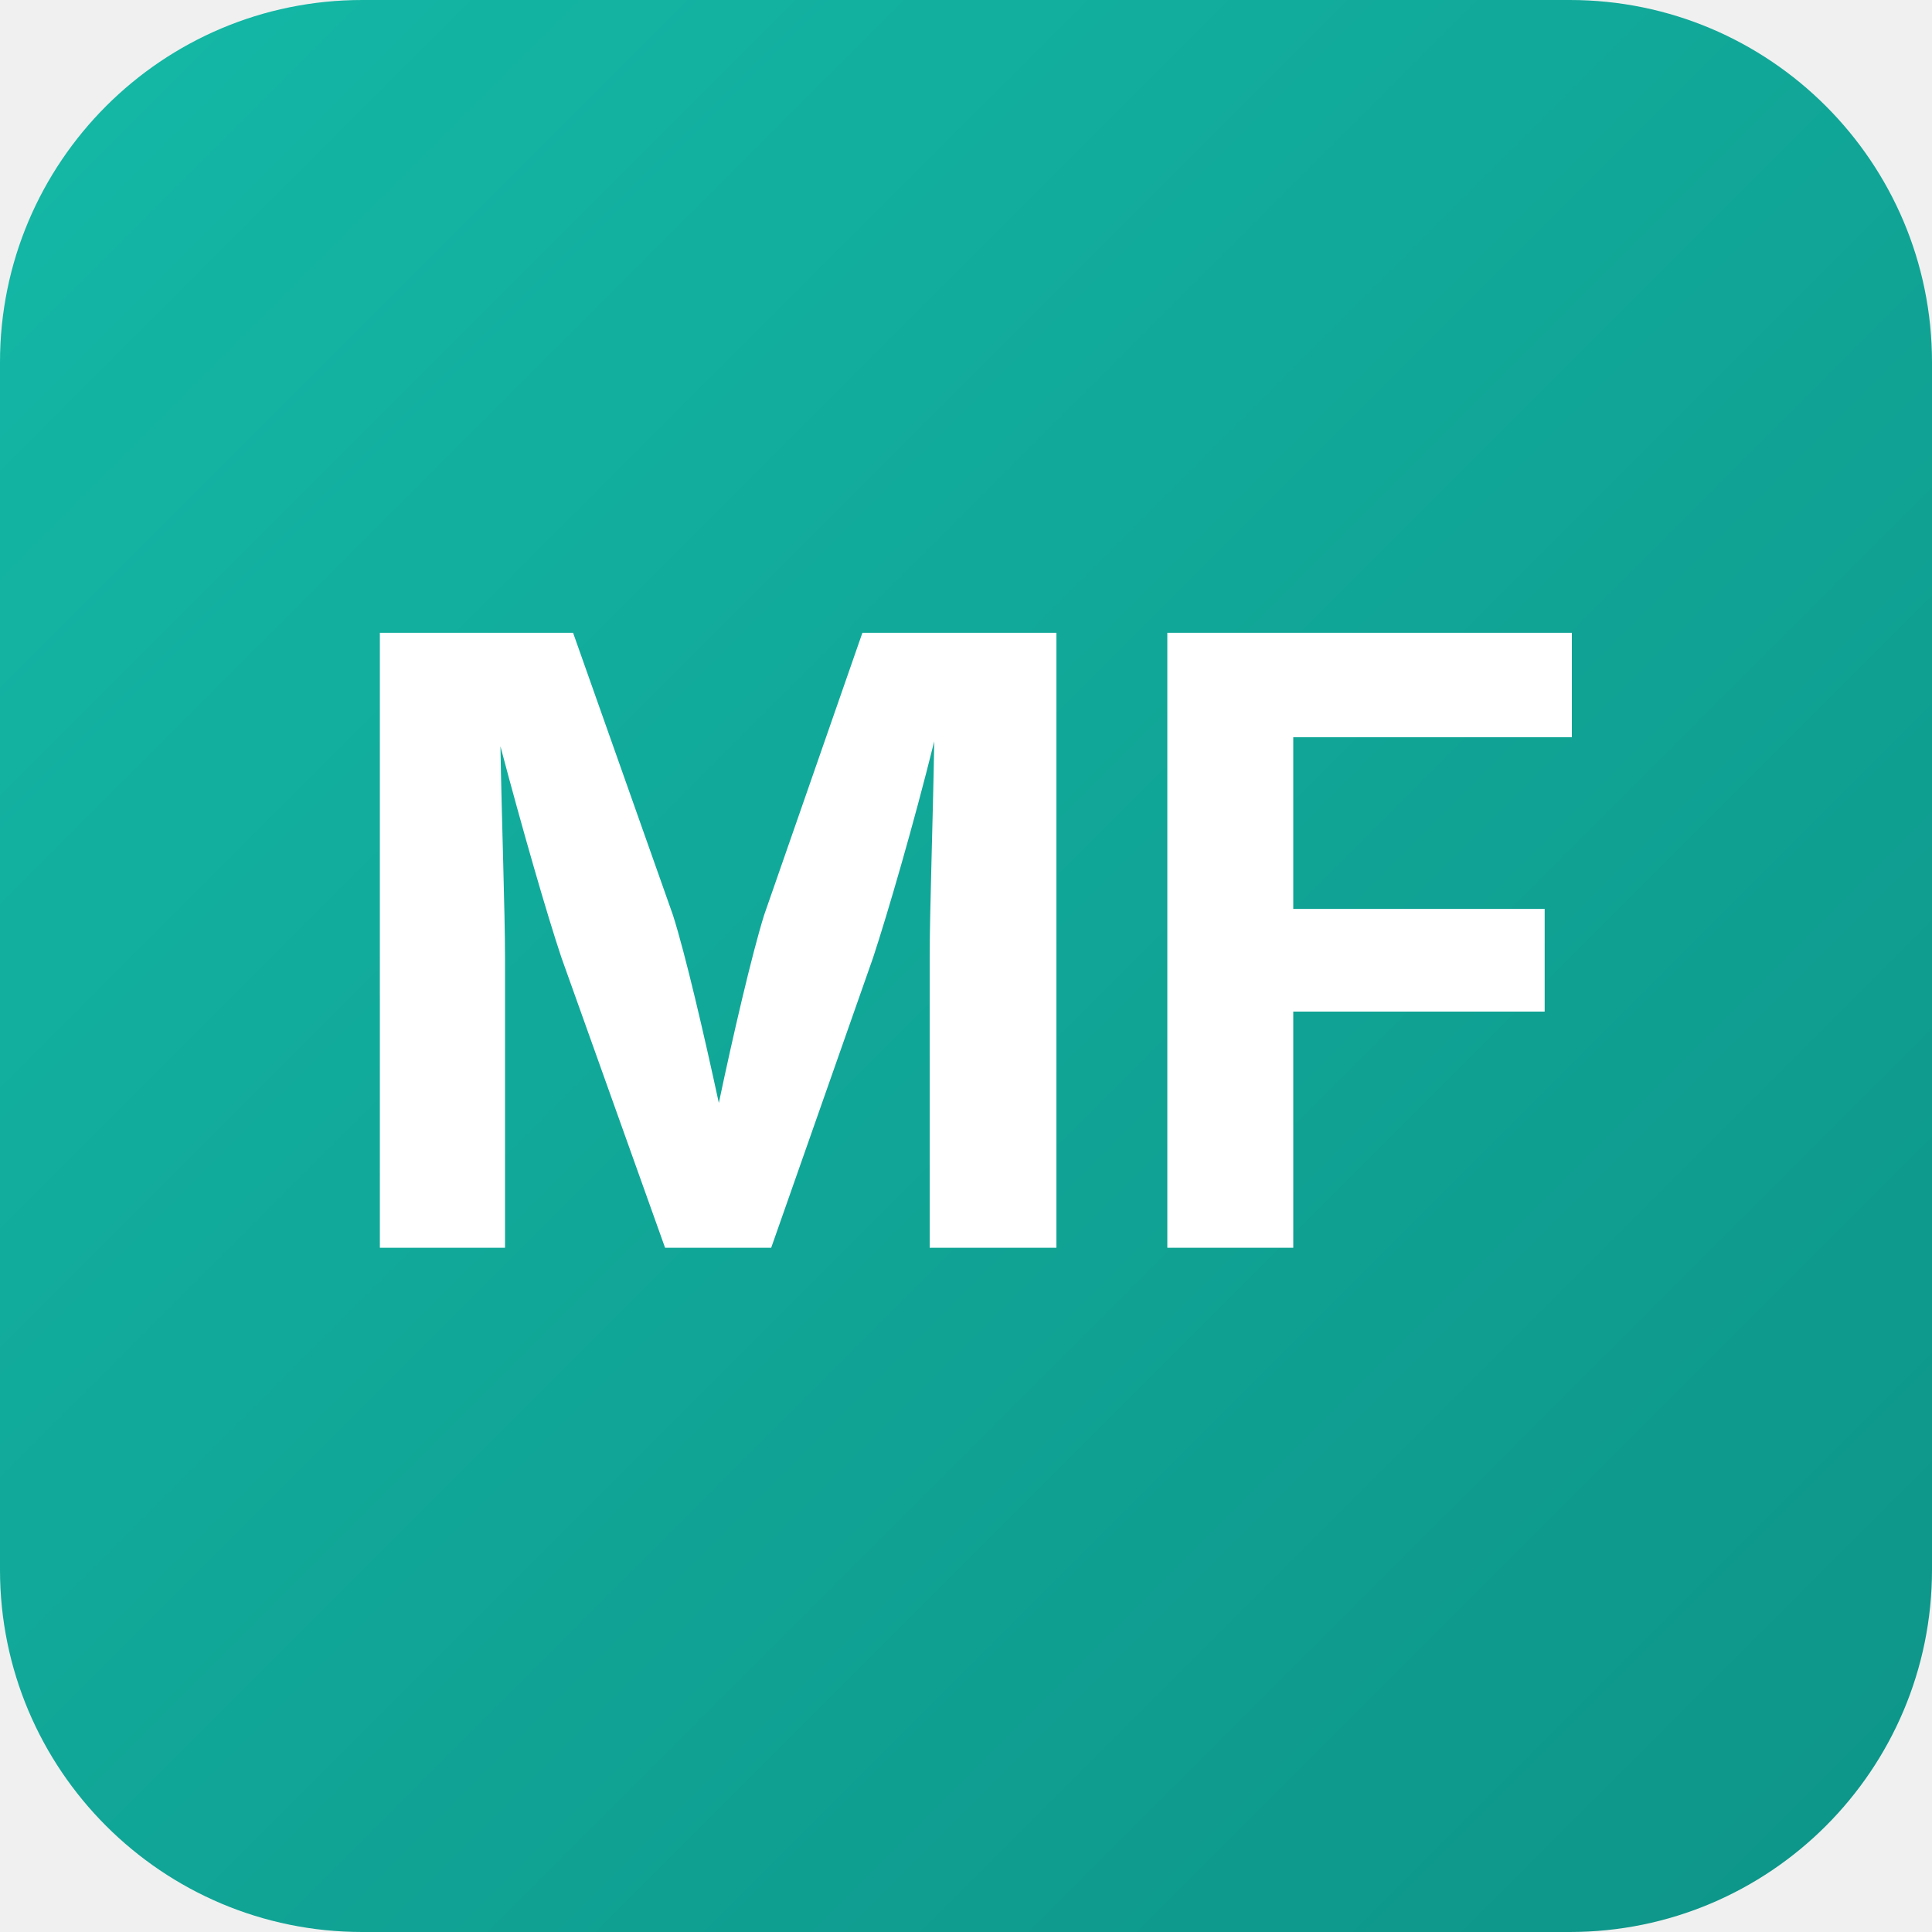
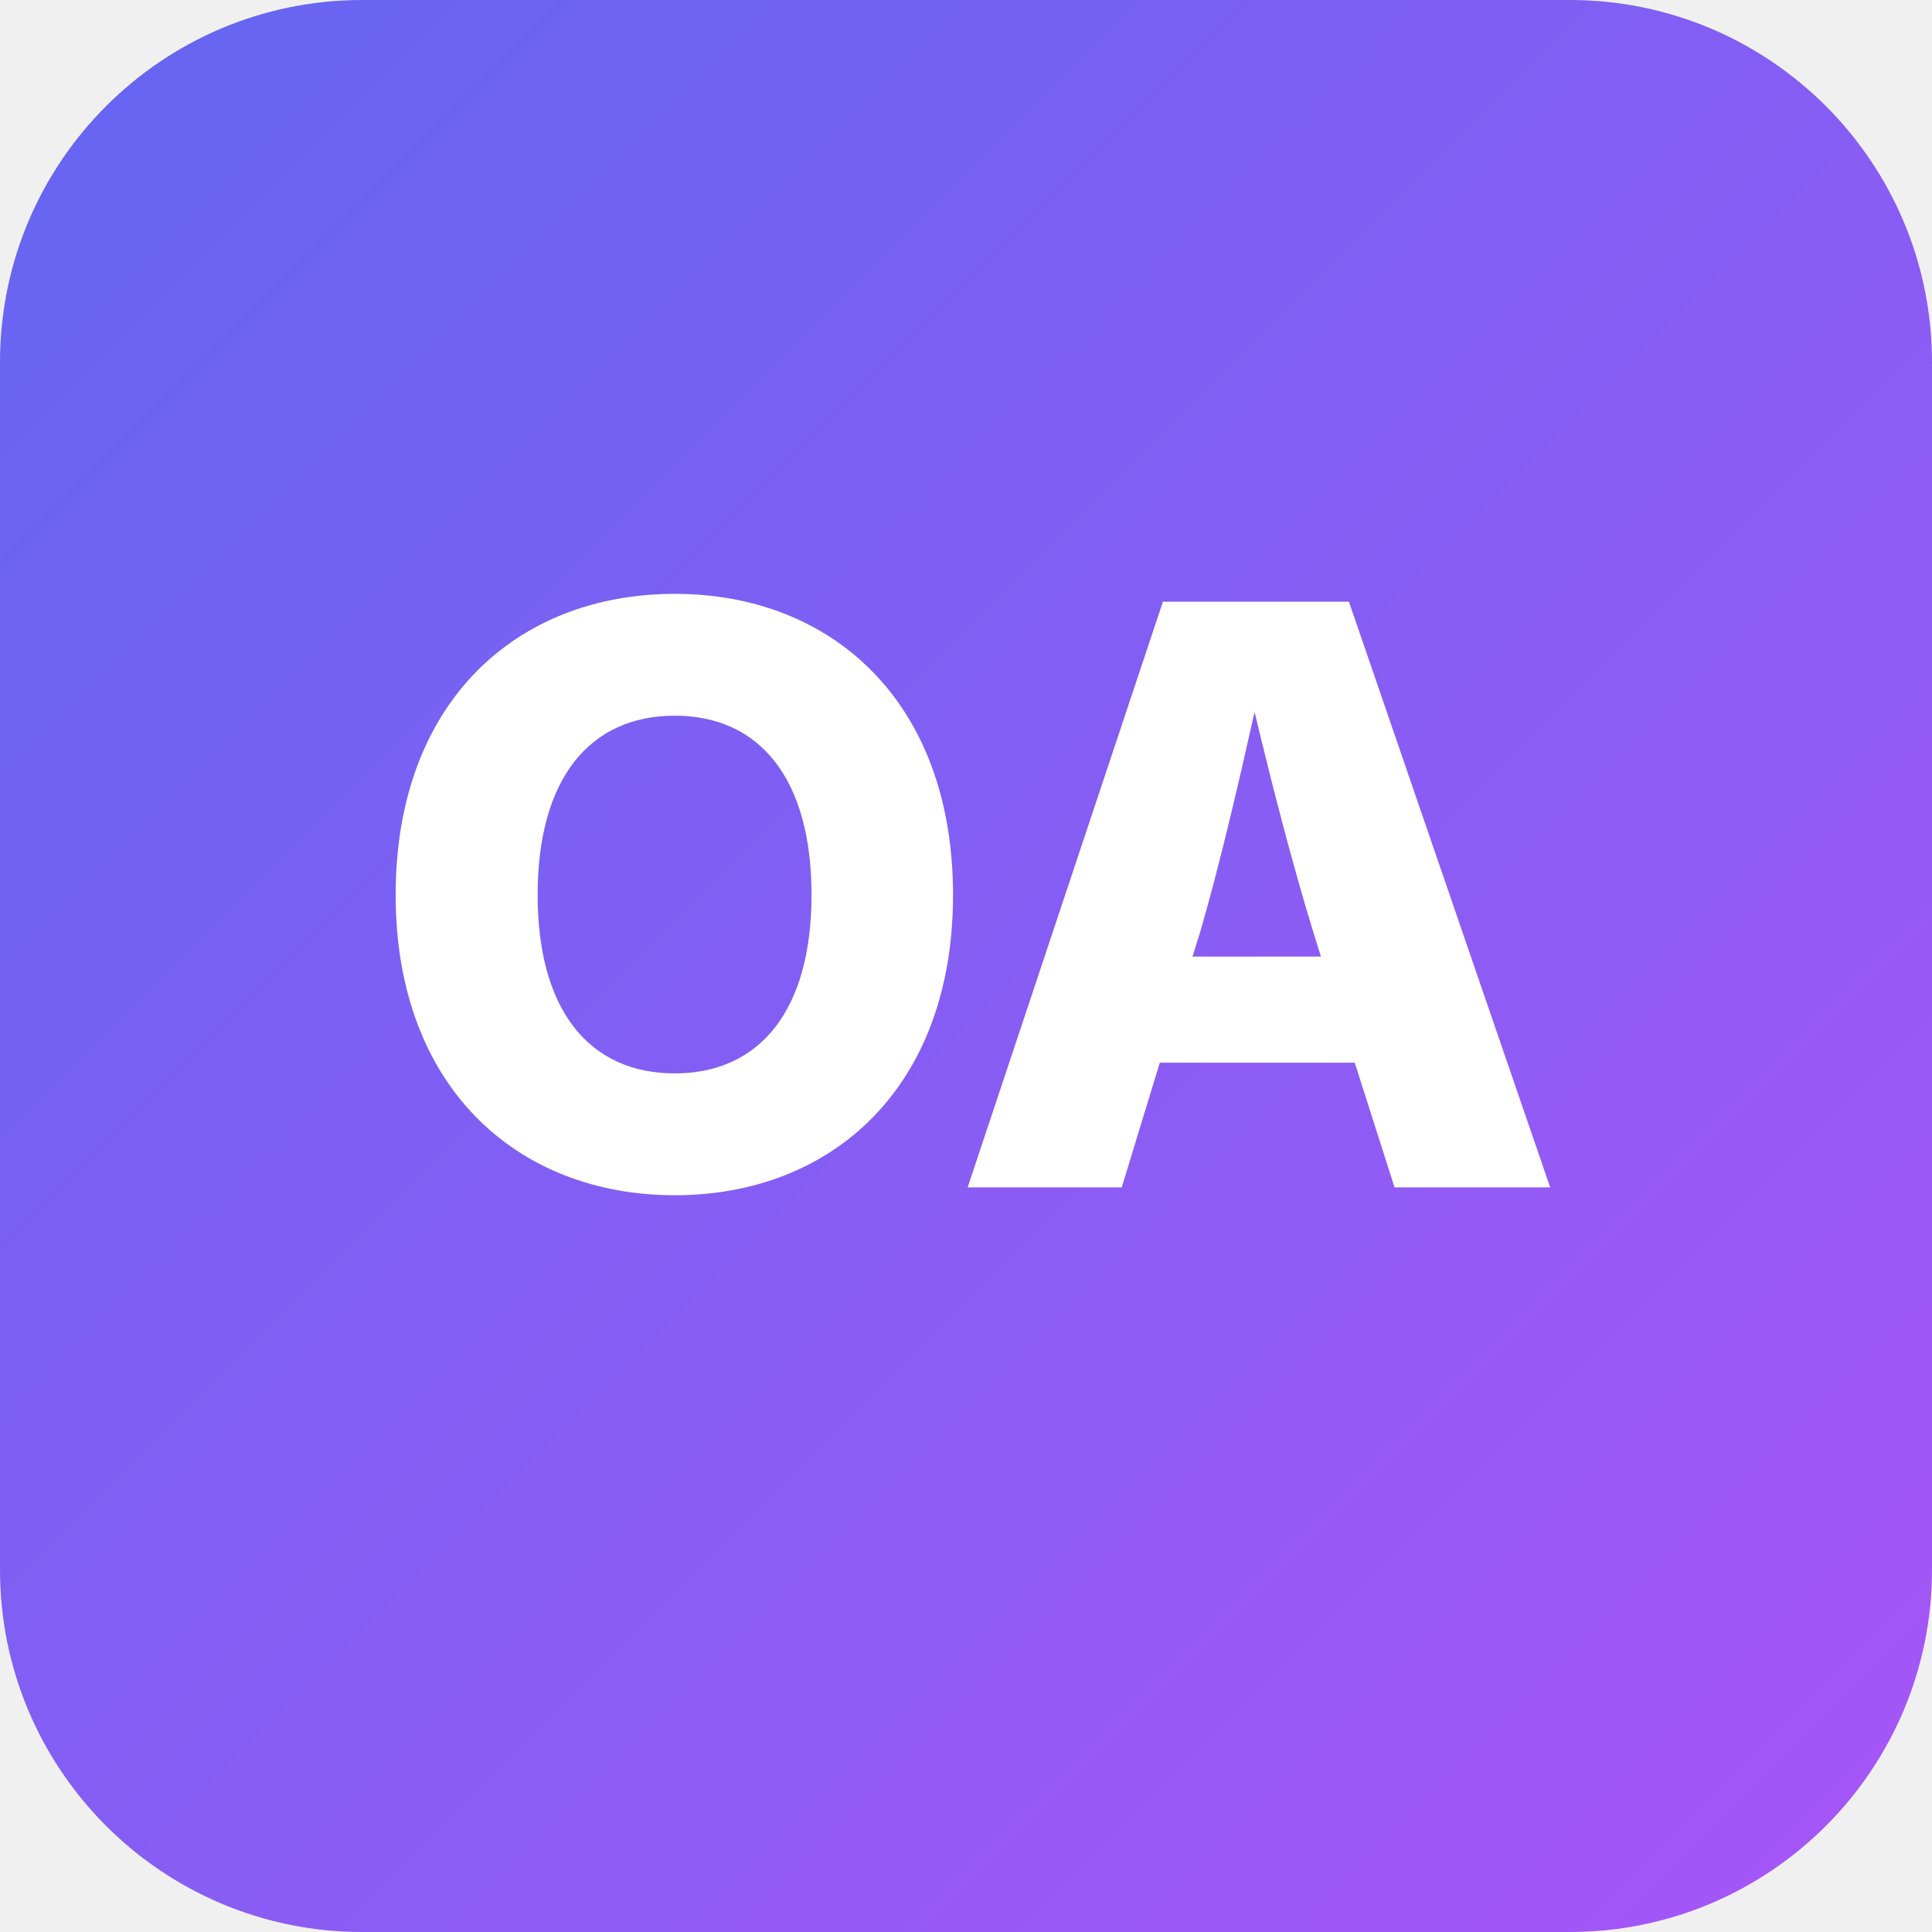
<svg xmlns="http://www.w3.org/2000/svg" viewBox="0 0 192 192" width="192" height="192">
  <defs>
    <linearGradient id="fcGradient" x1="0%" y1="0%" x2="100%" y2="100%">
-       <stop offset="0%" stop-color="#14B8A6" />
-       <stop offset="100%" stop-color="#0D9488" />
+       <stop offset="0%" stop-color="#6366f1" />
+       <stop offset="100%" stop-color="#a855f7" />
    </linearGradient>
  </defs>
  <rect width="192" height="192" rx="36" fill="url(#fcGradient)" />
-   <text x="96" y="124" font-family="system-ui, -apple-system, sans-serif" font-size="84" font-weight="700" fill="white" text-anchor="middle">MF</text>
+   <text x="96" y="118" font-family="system-ui, -apple-system, sans-serif" font-size="80" font-weight="800" fill="white" text-anchor="middle">OA</text>
</svg>
